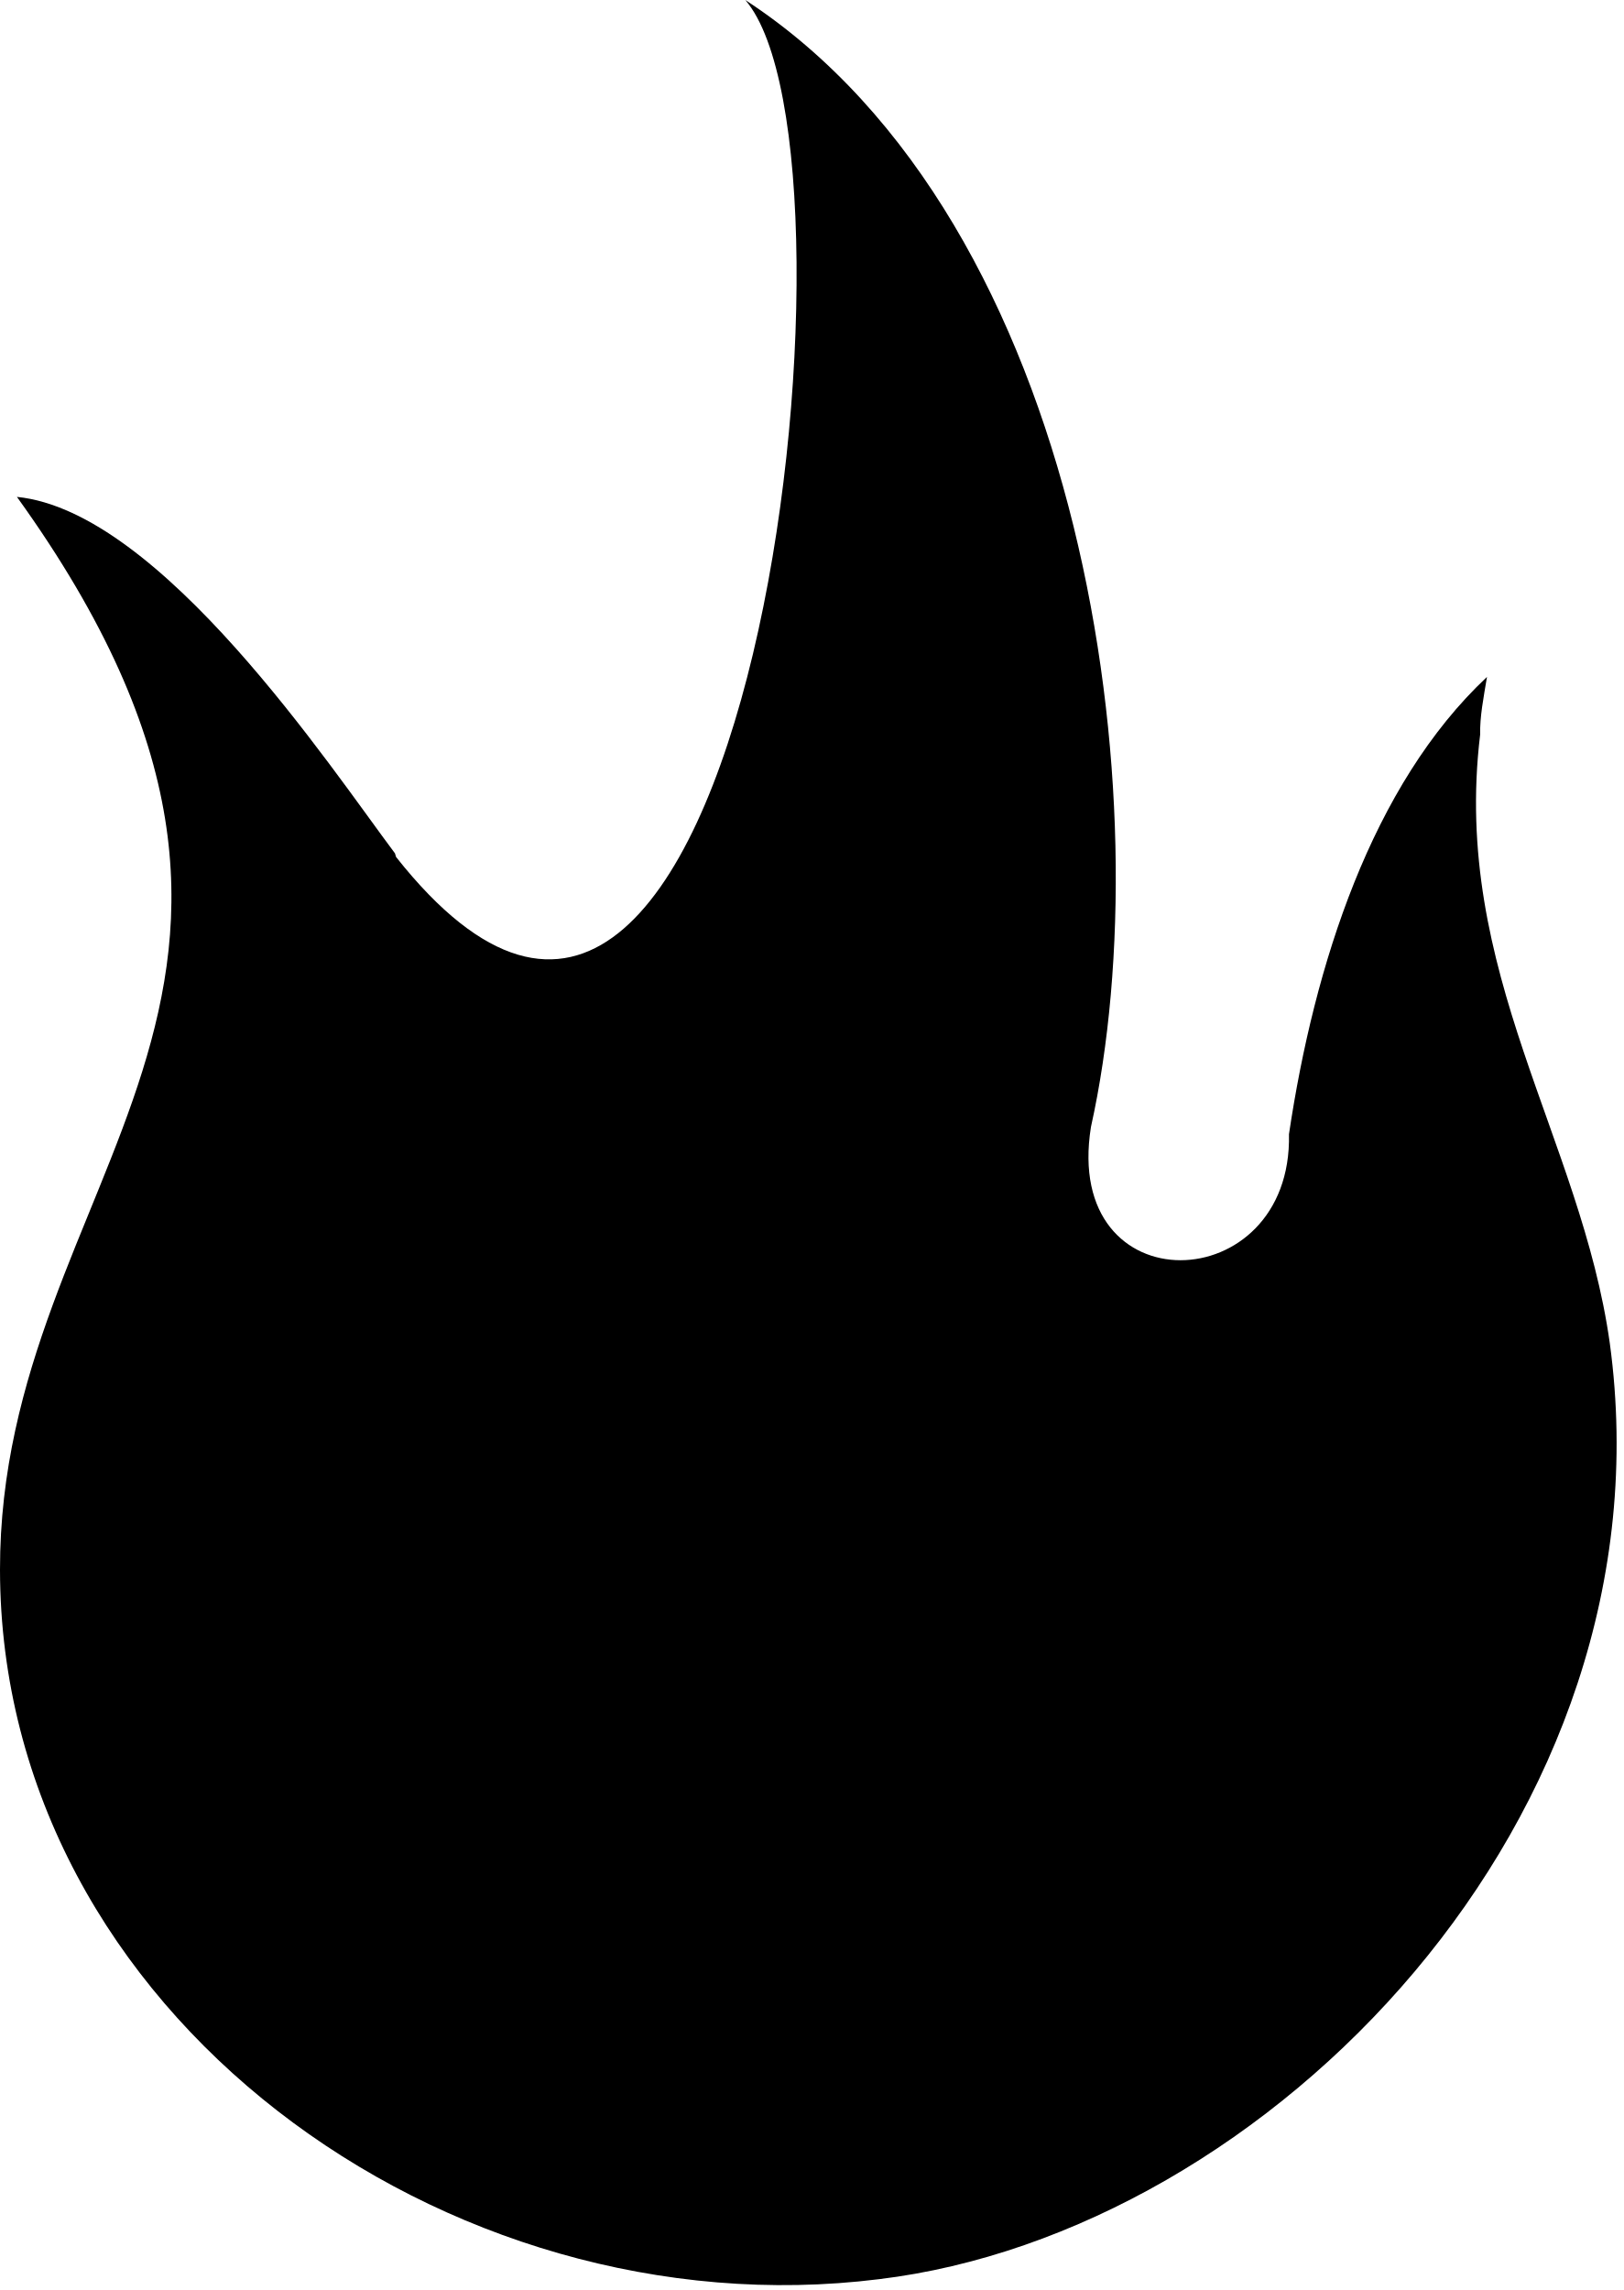
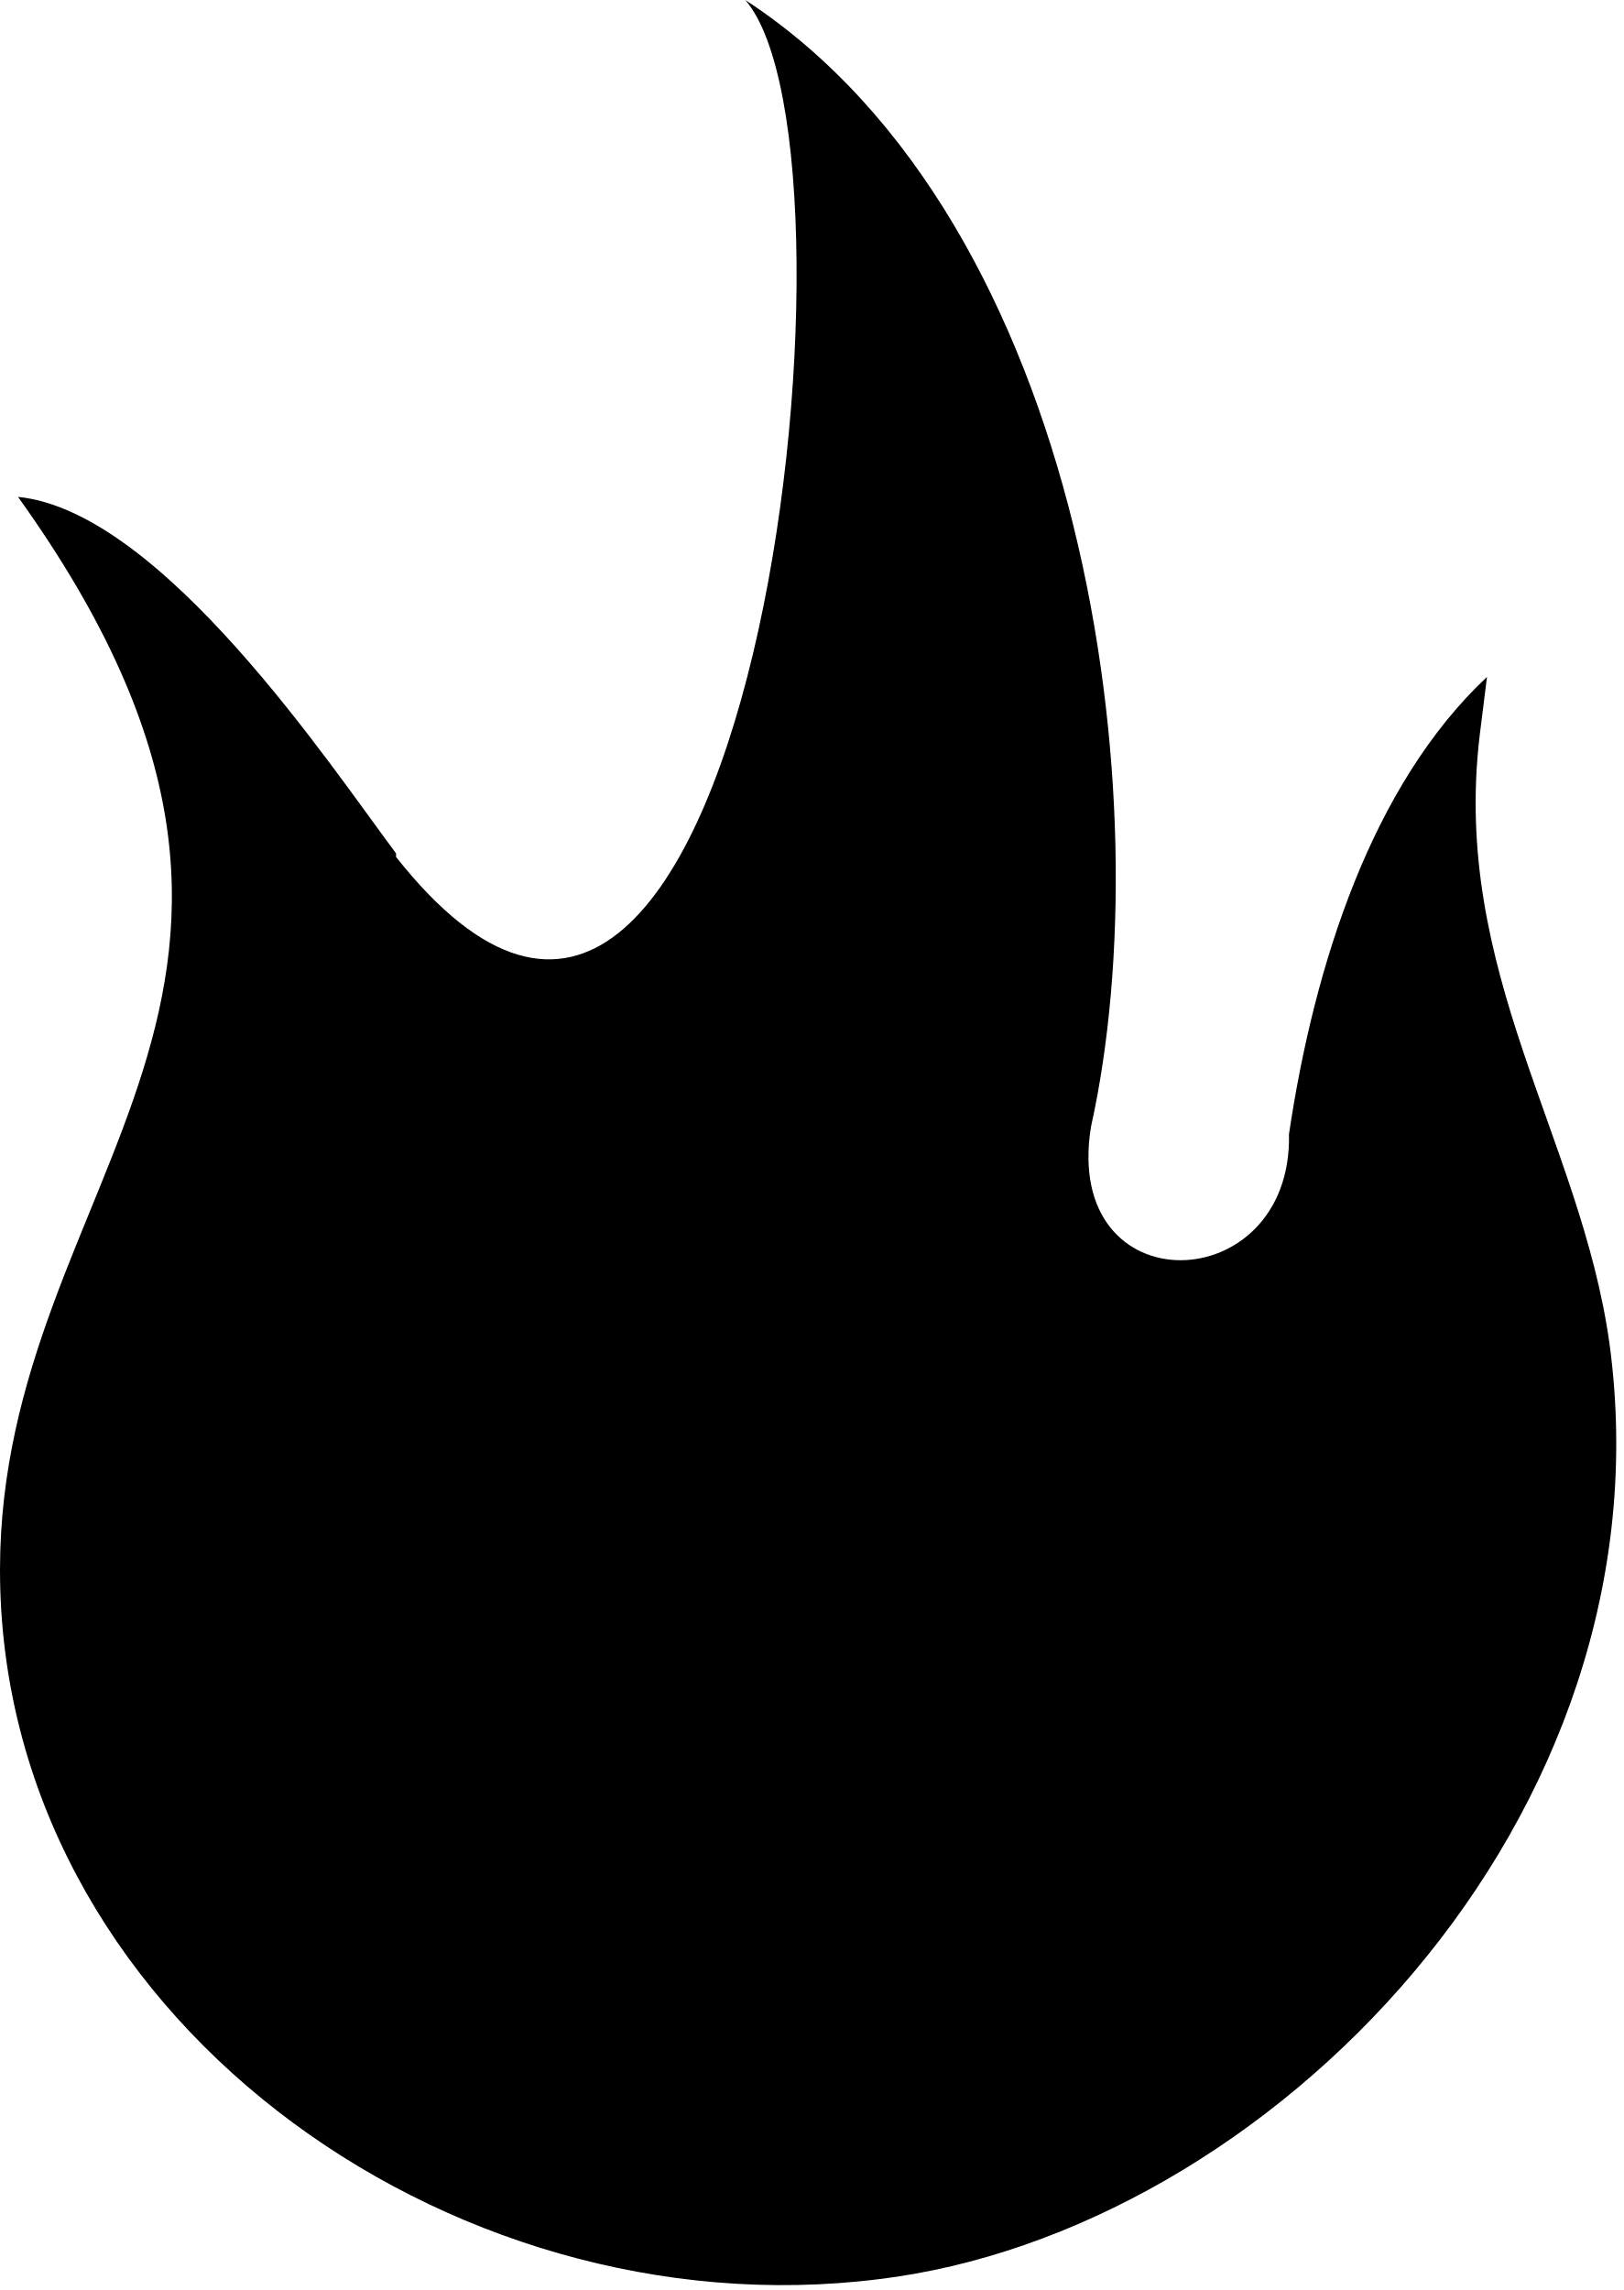
<svg xmlns="http://www.w3.org/2000/svg" xml:space="preserve" width="451" height="636">
-   <path fill="currentColor" d="M110 238C208 362 244 43 207 0c95 62 116 223 96 313-8 50 56 48 55 2 7-47 23-97 55-127-1 6-2 11-1.9 16-8 66 28 112 36 169 18 132-95 247-203 260C124 648 .17 559 0 436c-.152-110 104-160 4.7-298 40 4 87 75 105 99Z" />
+   <path fill="currentColor" d="M110 238C208 362 244 43 207 0c95 62 116 223 96 313-8 50 56 48 55 2 7-47 23-97 55-127l-2 16c-8 66 28 112 36 169 18 132-95 247-203 260C124 648 0 559 0 436c0-110 104-160 5-298 40 4 87 75 105 99Z" />
</svg>
